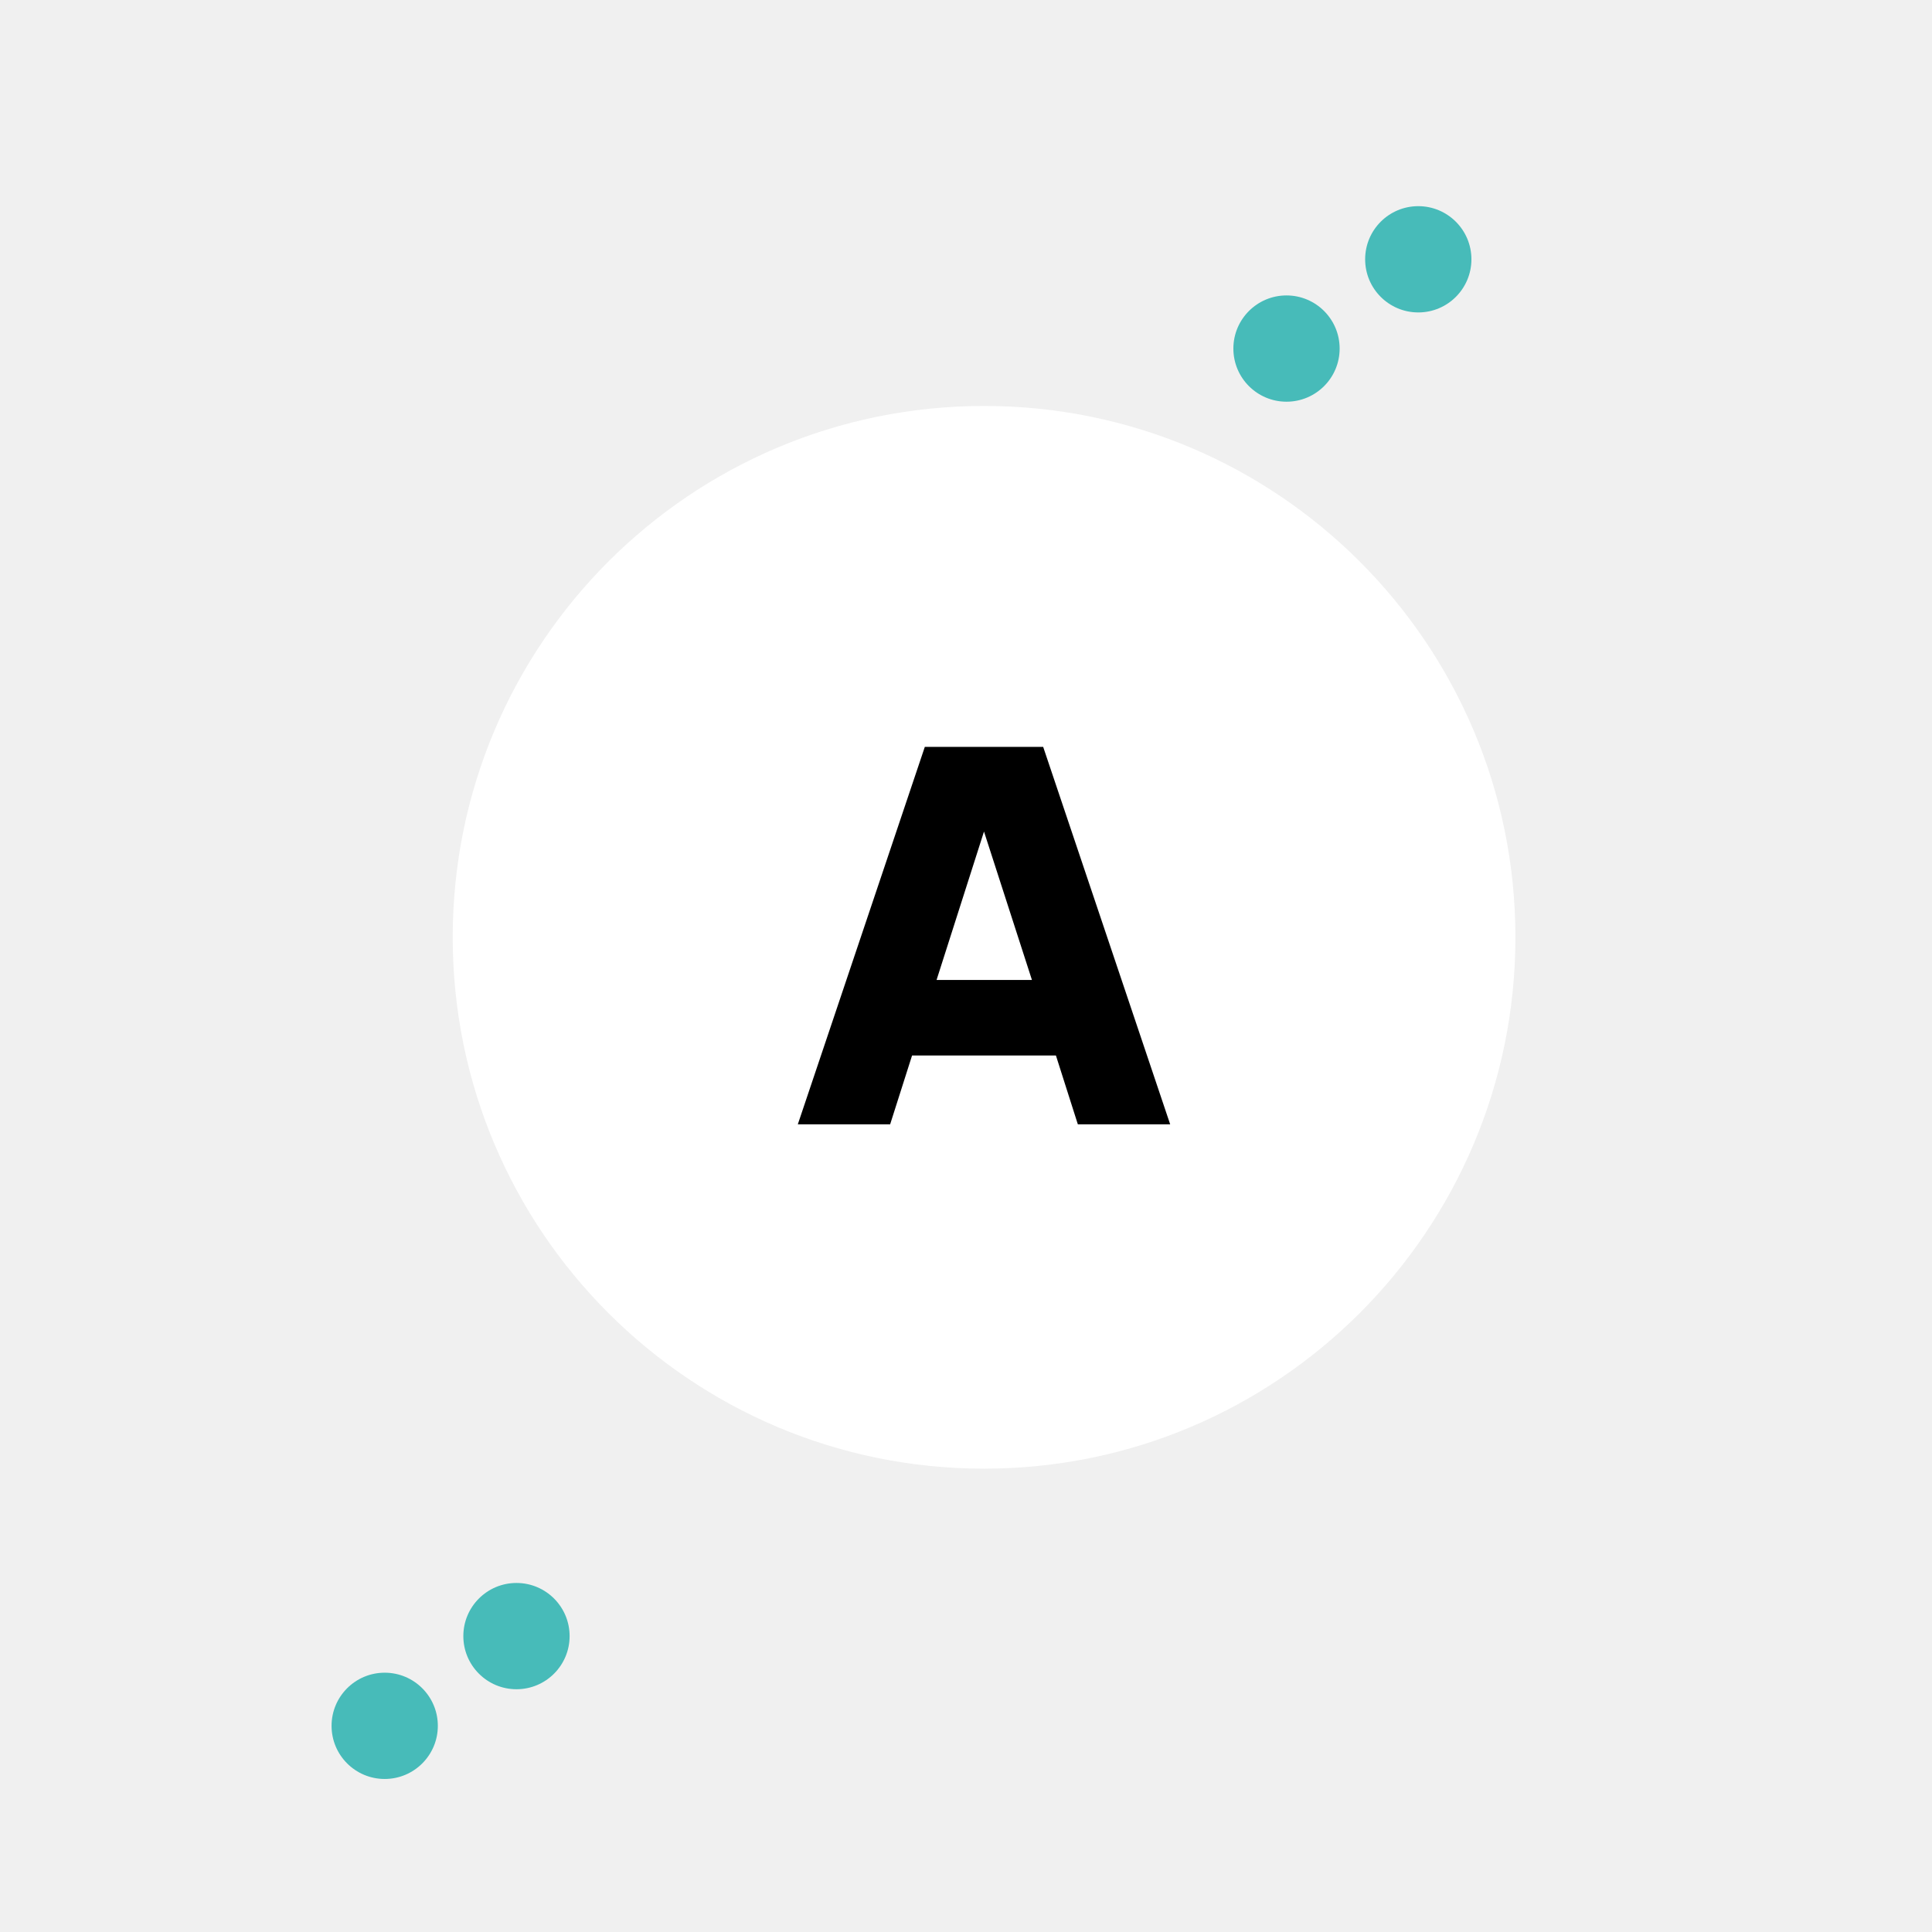
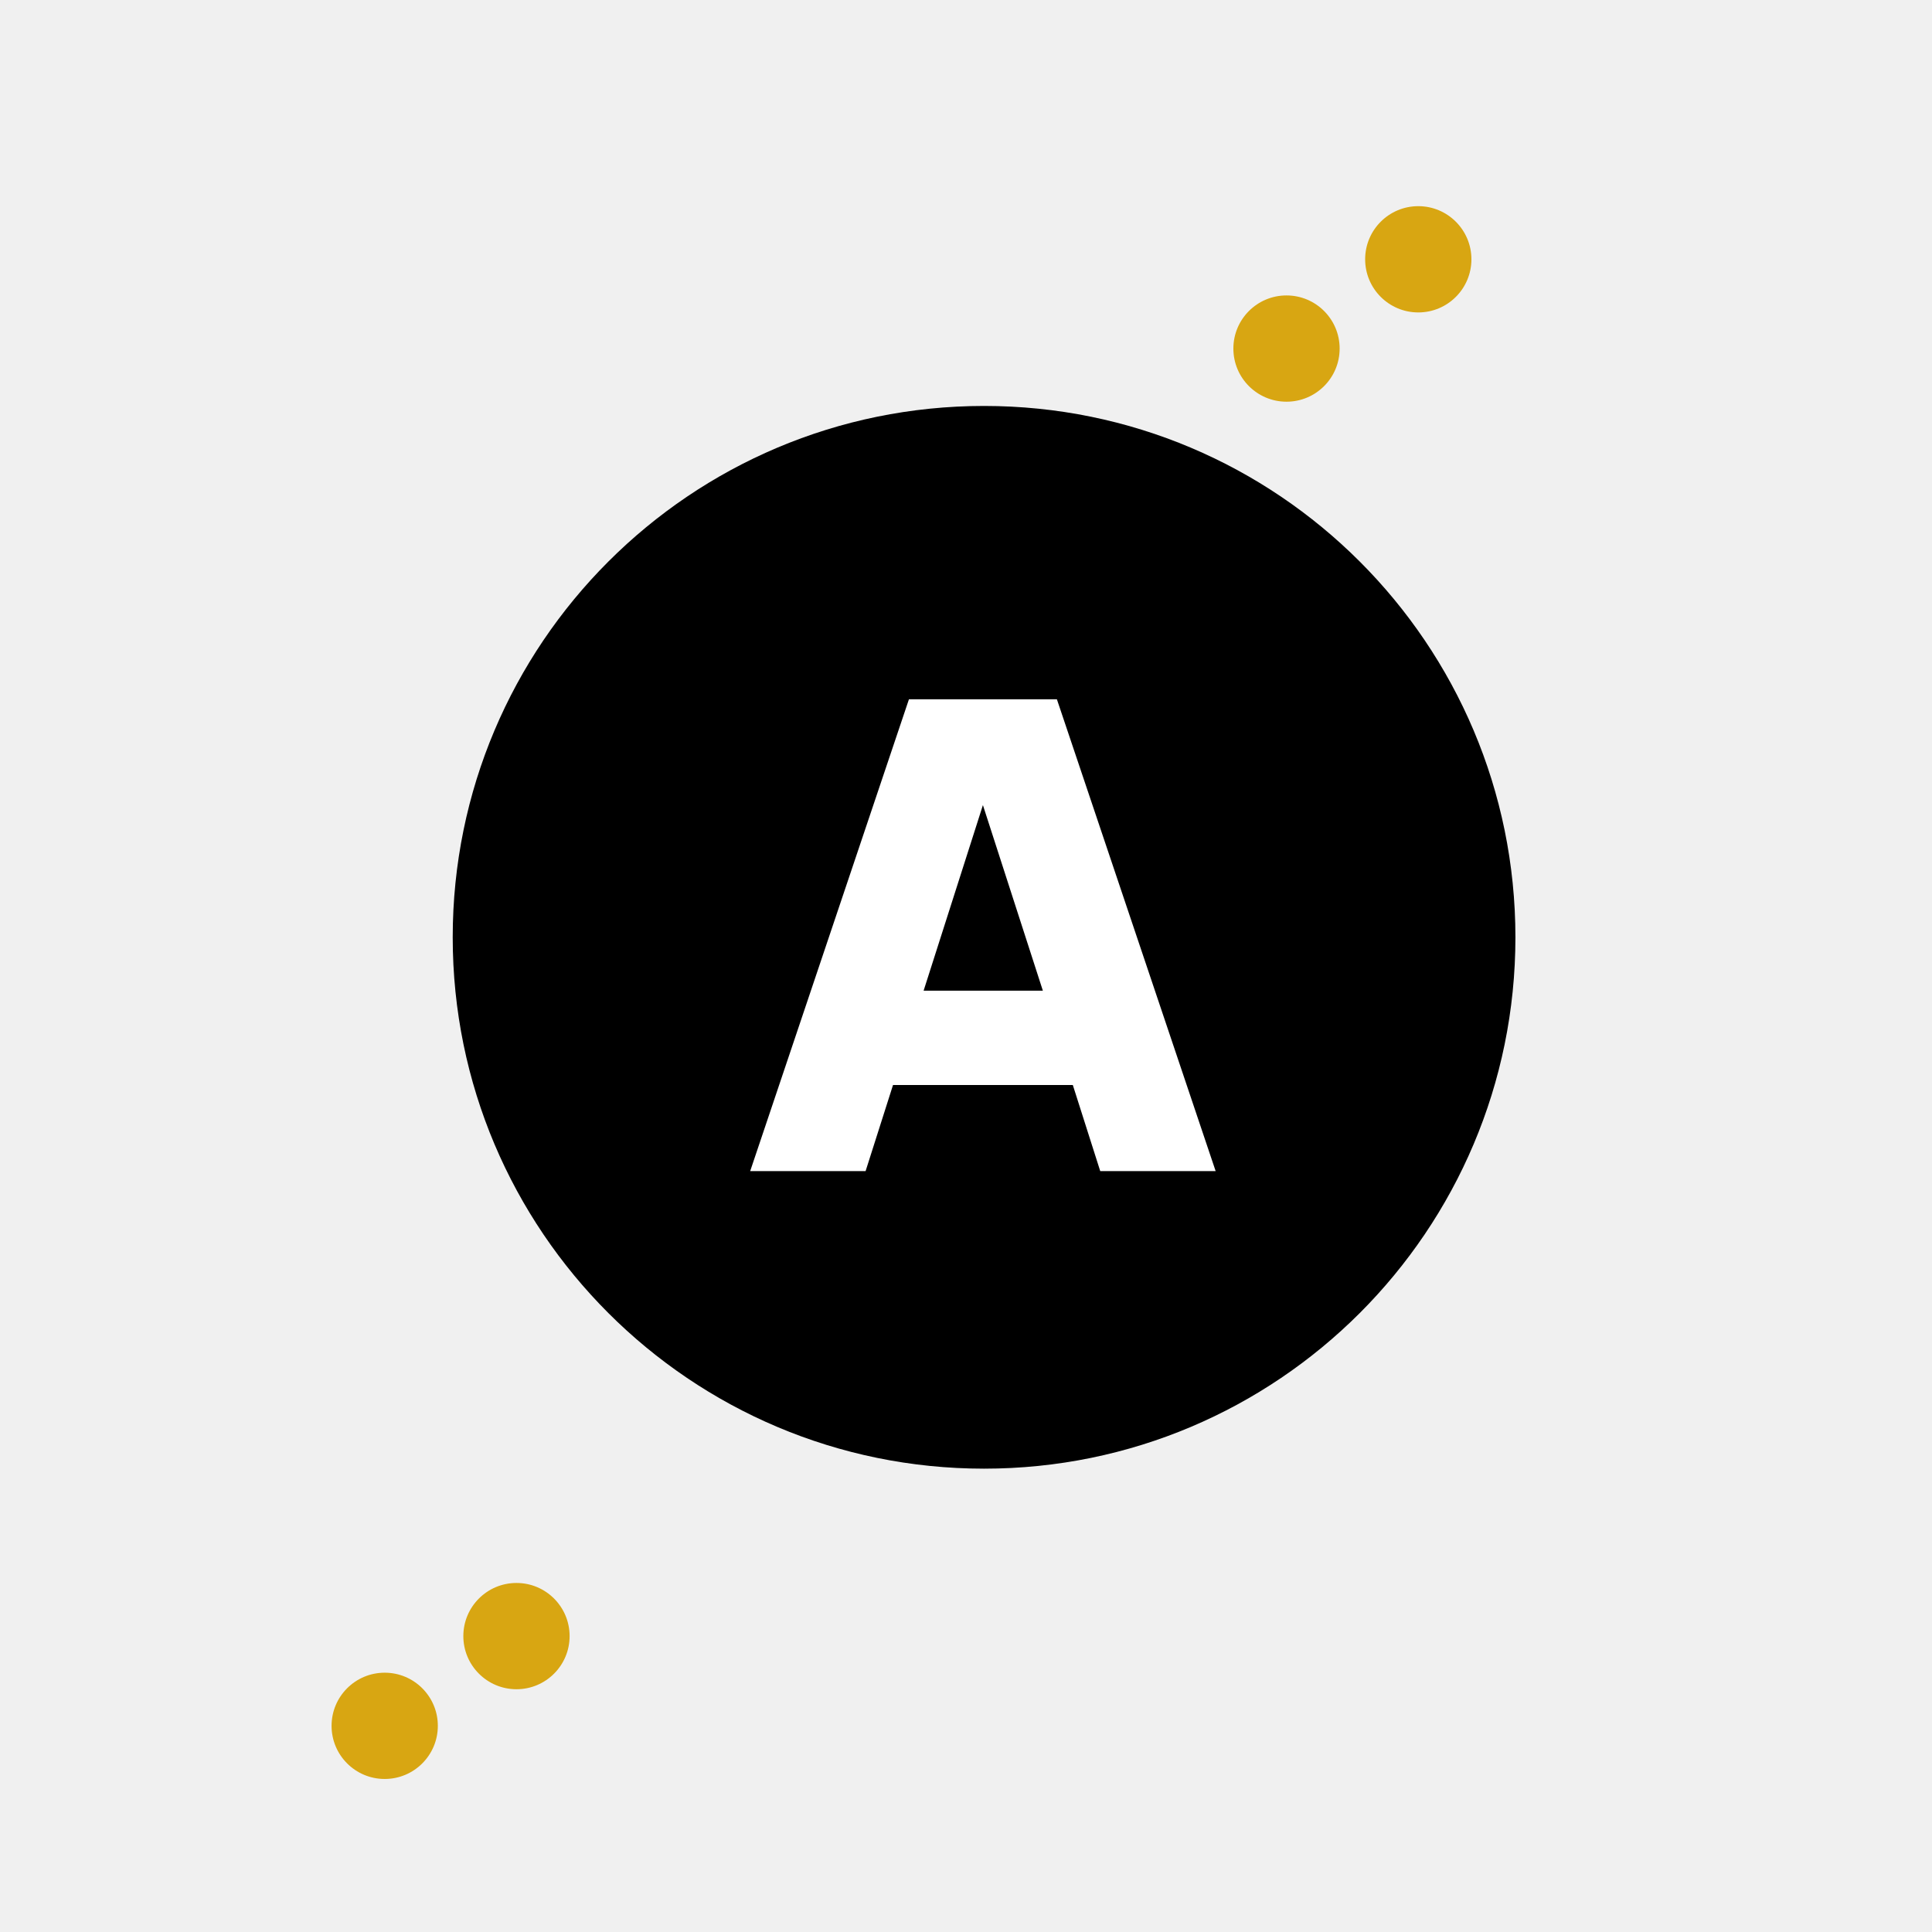
<svg xmlns="http://www.w3.org/2000/svg" width="909" height="909" viewBox="0 0 909 909" fill="none">
-   <path d="M667.298 147C681.105 147 692.298 135.807 692.298 122C692.298 108.193 681.105 97 667.298 97C653.491 97 642.298 108.193 642.298 122C642.298 135.807 653.491 147 667.298 147Z" fill="#47BBB9" />
-   <path d="M605.298 189C619.105 189 630.298 177.807 630.298 164C630.298 150.193 619.105 139 605.298 139C591.491 139 580.298 150.193 580.298 164C580.298 177.807 591.491 189 605.298 189Z" fill="#47BBB9" />
-   <path d="M243 794.78C256.807 794.78 268 783.587 268 769.78C268 755.973 256.807 744.78 243 744.78C229.193 744.78 218 755.973 218 769.78C218 783.587 229.193 794.78 243 794.78Z" fill="#47BBB9" />
-   <path d="M181 837C194.807 837 206 825.807 206 812C206 798.193 194.807 787 181 787C167.193 787 156 798.193 156 812C156 825.807 167.193 837 181 837Z" fill="#47BBB9" />
-   <path d="M463 691C601.071 691 713 579.071 713 441C713 302.929 601.071 191 463 191C324.929 191 213 302.929 213 441C213 579.071 324.929 691 463 691Z" fill="white" />
-   <path d="M375.367 529L435.127 351.4H490.807L550.567 529H507.127L496.807 496.6H429.127L418.807 529H375.367ZM440.647 461.08H485.527L462.967 391.24L440.647 461.08Z" fill="black" />
+   <path d="M667.298 147C681.105 147 692.298 135.807 692.298 122C692.298 108.193 681.105 97 667.298 97C653.491 97 642.298 108.193 642.298 122C642.298 135.807 653.491 147 667.298 147Z" fill="#D8A612" />
+   <path d="M605.298 189C619.105 189 630.298 177.807 630.298 164C630.298 150.193 619.105 139 605.298 139C591.491 139 580.298 150.193 580.298 164C580.298 177.807 591.491 189 605.298 189Z" fill="#D8A612" />
+   <path d="M243 794.78C256.807 794.78 268 783.587 268 769.78C268 755.973 256.807 744.78 243 744.78C229.193 744.78 218 755.973 218 769.78C218 783.587 229.193 794.78 243 794.78Z" fill="#D8A612" />
+   <path d="M181 837C194.807 837 206 825.807 206 812C206 798.193 194.807 787 181 787C167.193 787 156 798.193 156 812C156 825.807 167.193 837 181 837Z" fill="#D8A612" />
+   <path d="M463 691C601.071 691 713 579.071 713 441C713 302.929 601.071 191 463 191C324.929 191 213 302.929 213 441C213 579.071 324.929 691 463 691Z" fill="black" />
+   <path d="M352.959 551L427.659 329H497.259L571.959 551H517.659L504.759 510.5H420.159L407.259 551H352.959ZM434.559 466.1H490.659L462.459 378.8L434.559 466.1Z" fill="white" />
</svg>
